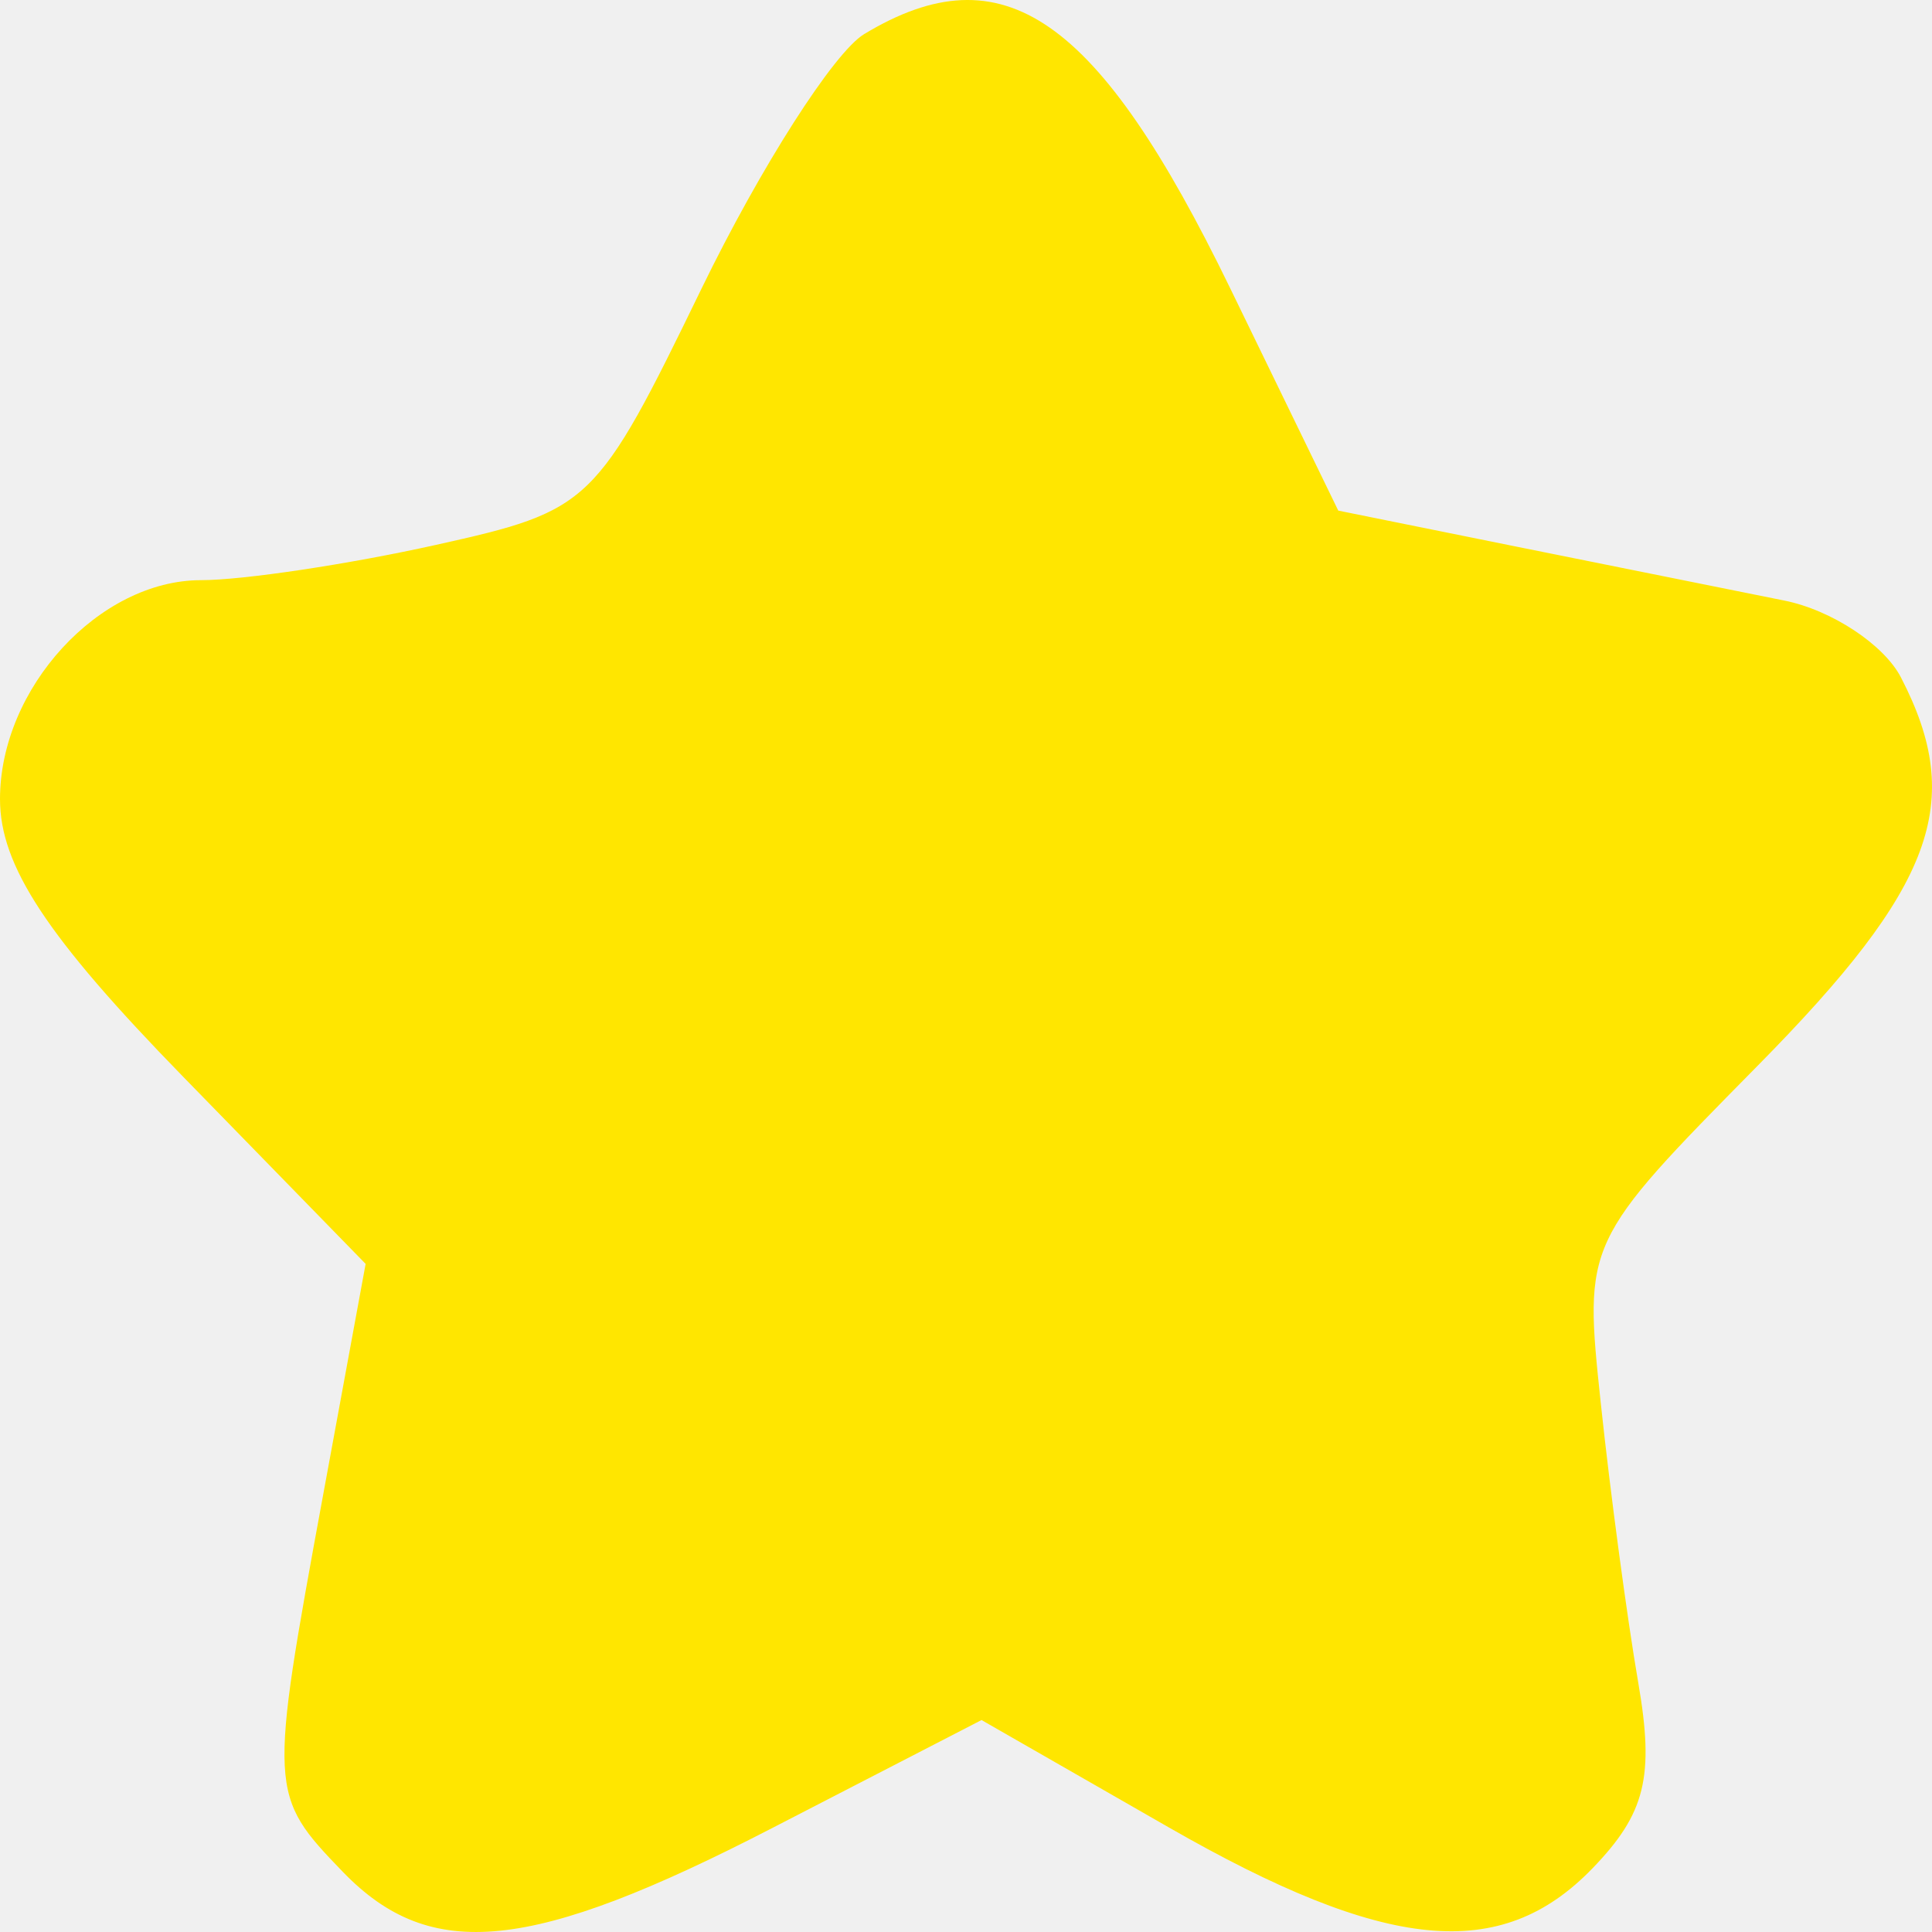
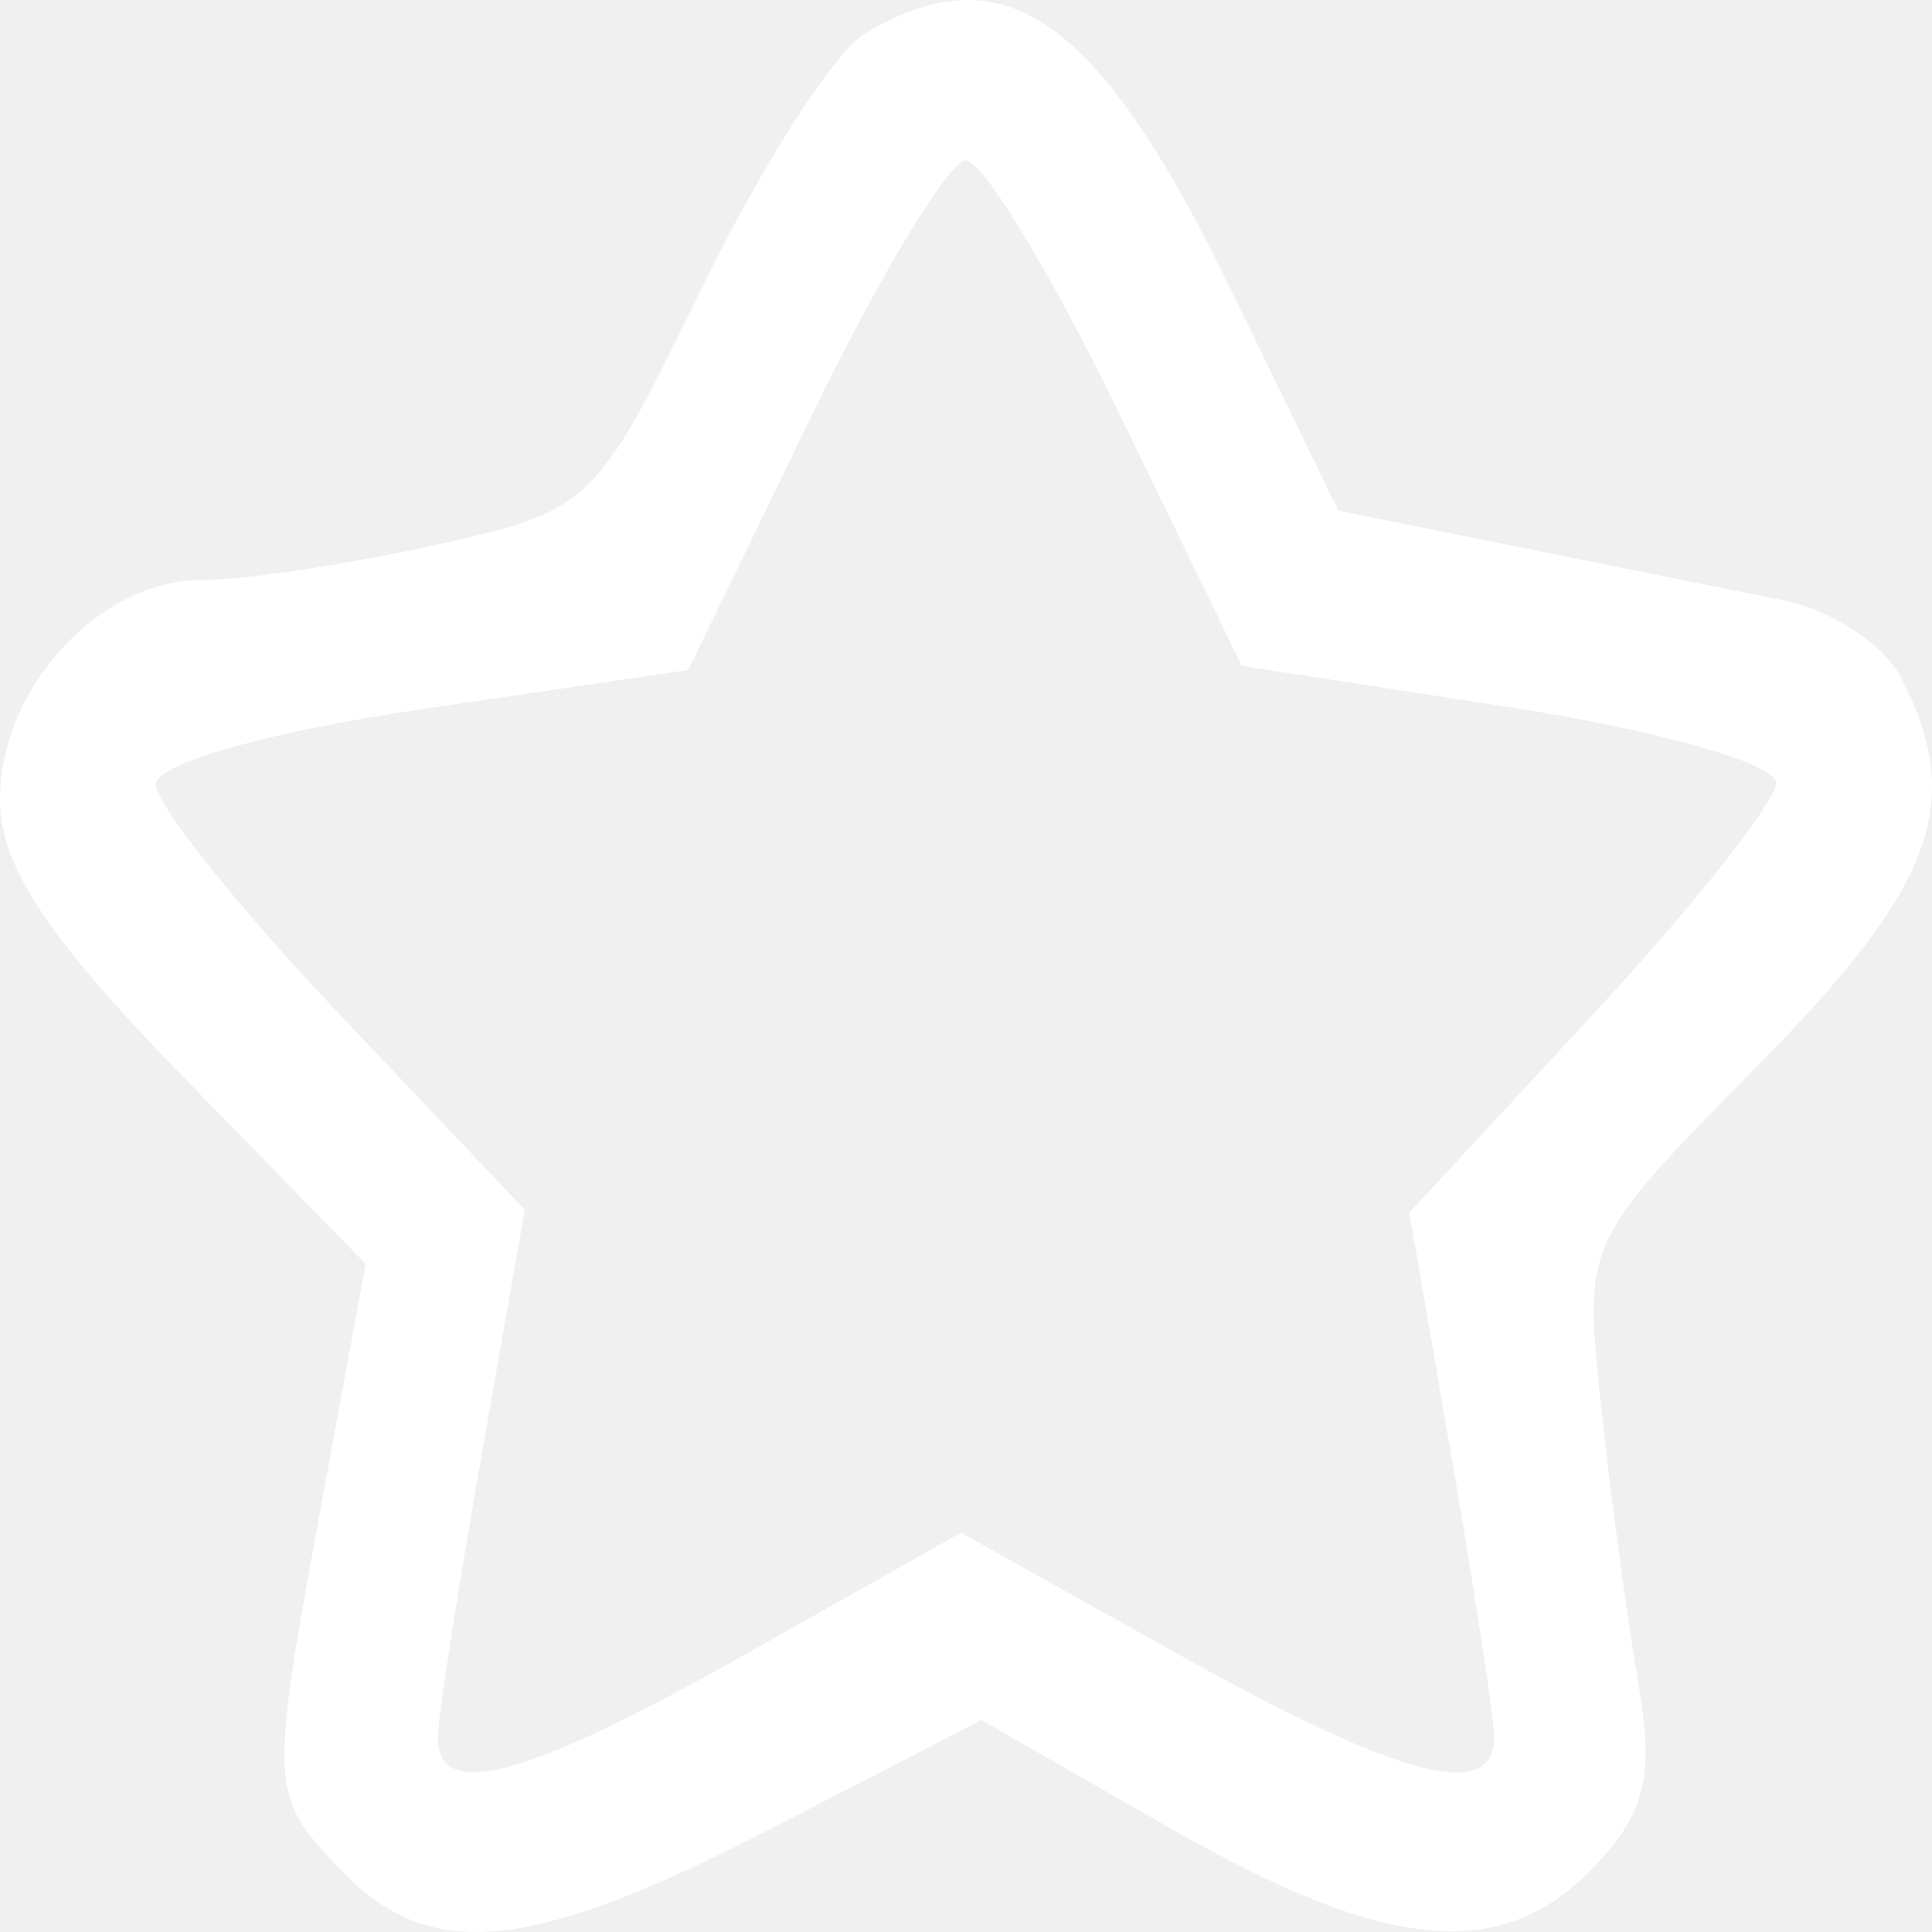
<svg xmlns="http://www.w3.org/2000/svg" width="48" height="48" viewBox="0 0 48 48" fill="none">
-   <path fill-rule="evenodd" clip-rule="evenodd" d="M21.47 0.847C20.718 1.302 18.9 4.146 17.43 7.169C14.814 12.553 14.68 12.682 10.825 13.539C8.661 14.02 6.038 14.414 4.994 14.414C2.463 14.414 0 17.096 0 19.854C0 21.511 1.168 23.283 4.542 26.743L9.084 31.401L8.027 37.147C6.673 44.504 6.678 44.599 8.516 46.504C10.697 48.764 13.194 48.511 19.18 45.42L24.386 42.734L29.031 45.397C34.44 48.499 37.292 48.774 39.57 46.413C40.882 45.053 41.106 44.142 40.701 41.8C40.424 40.195 40.006 37.077 39.772 34.871C39.347 30.863 39.35 30.856 43.672 26.474C48.063 22.024 48.834 19.936 47.23 16.833C46.808 16.015 45.502 15.154 44.327 14.92C43.153 14.685 40.18 14.086 37.721 13.59L33.249 12.686L30.565 7.164C27.277 0.397 24.924 -1.237 21.47 0.847Z" fill="#FFE600" />
+   <path fill-rule="evenodd" clip-rule="evenodd" d="M21.47 0.847C20.718 1.302 18.9 4.146 17.43 7.169C14.814 12.553 14.68 12.682 10.825 13.539C8.661 14.02 6.038 14.414 4.994 14.414C2.463 14.414 0 17.096 0 19.854C0 21.511 1.168 23.283 4.542 26.743L9.084 31.401L8.027 37.147C6.673 44.504 6.678 44.599 8.516 46.504C10.697 48.764 13.194 48.511 19.18 45.42L24.386 42.734L29.031 45.397C34.44 48.499 37.292 48.774 39.57 46.413C40.882 45.053 41.106 44.142 40.701 41.8C40.424 40.195 40.006 37.077 39.772 34.871C39.347 30.863 39.35 30.856 43.672 26.474C48.063 22.024 48.834 19.936 47.23 16.833C46.808 16.015 45.502 15.154 44.327 14.92C43.153 14.685 40.18 14.086 37.721 13.59L33.249 12.686L30.565 7.164C27.277 0.397 24.924 -1.237 21.47 0.847ZM27.803 10.264L30.85 16.544L37.489 17.567C41.14 18.13 44.127 18.974 44.127 19.443C44.127 19.91 42.077 22.507 39.571 25.211L35.015 30.129L36.047 36.11C36.614 39.4 37.096 42.543 37.119 43.094C37.189 44.81 34.841 44.212 29.253 41.088L23.872 38.08L18.543 41.088C12.991 44.223 10.81 44.793 10.879 43.094C10.902 42.543 11.396 39.383 11.979 36.074L13.038 30.057L8.455 25.222C5.933 22.563 3.871 19.983 3.871 19.488C3.871 18.972 6.679 18.178 10.485 17.618L17.1 16.645L20.171 10.314C21.86 6.833 23.583 3.984 23.999 3.984C24.416 3.984 26.127 6.81 27.803 10.264Z" fill="white" />
</svg>
